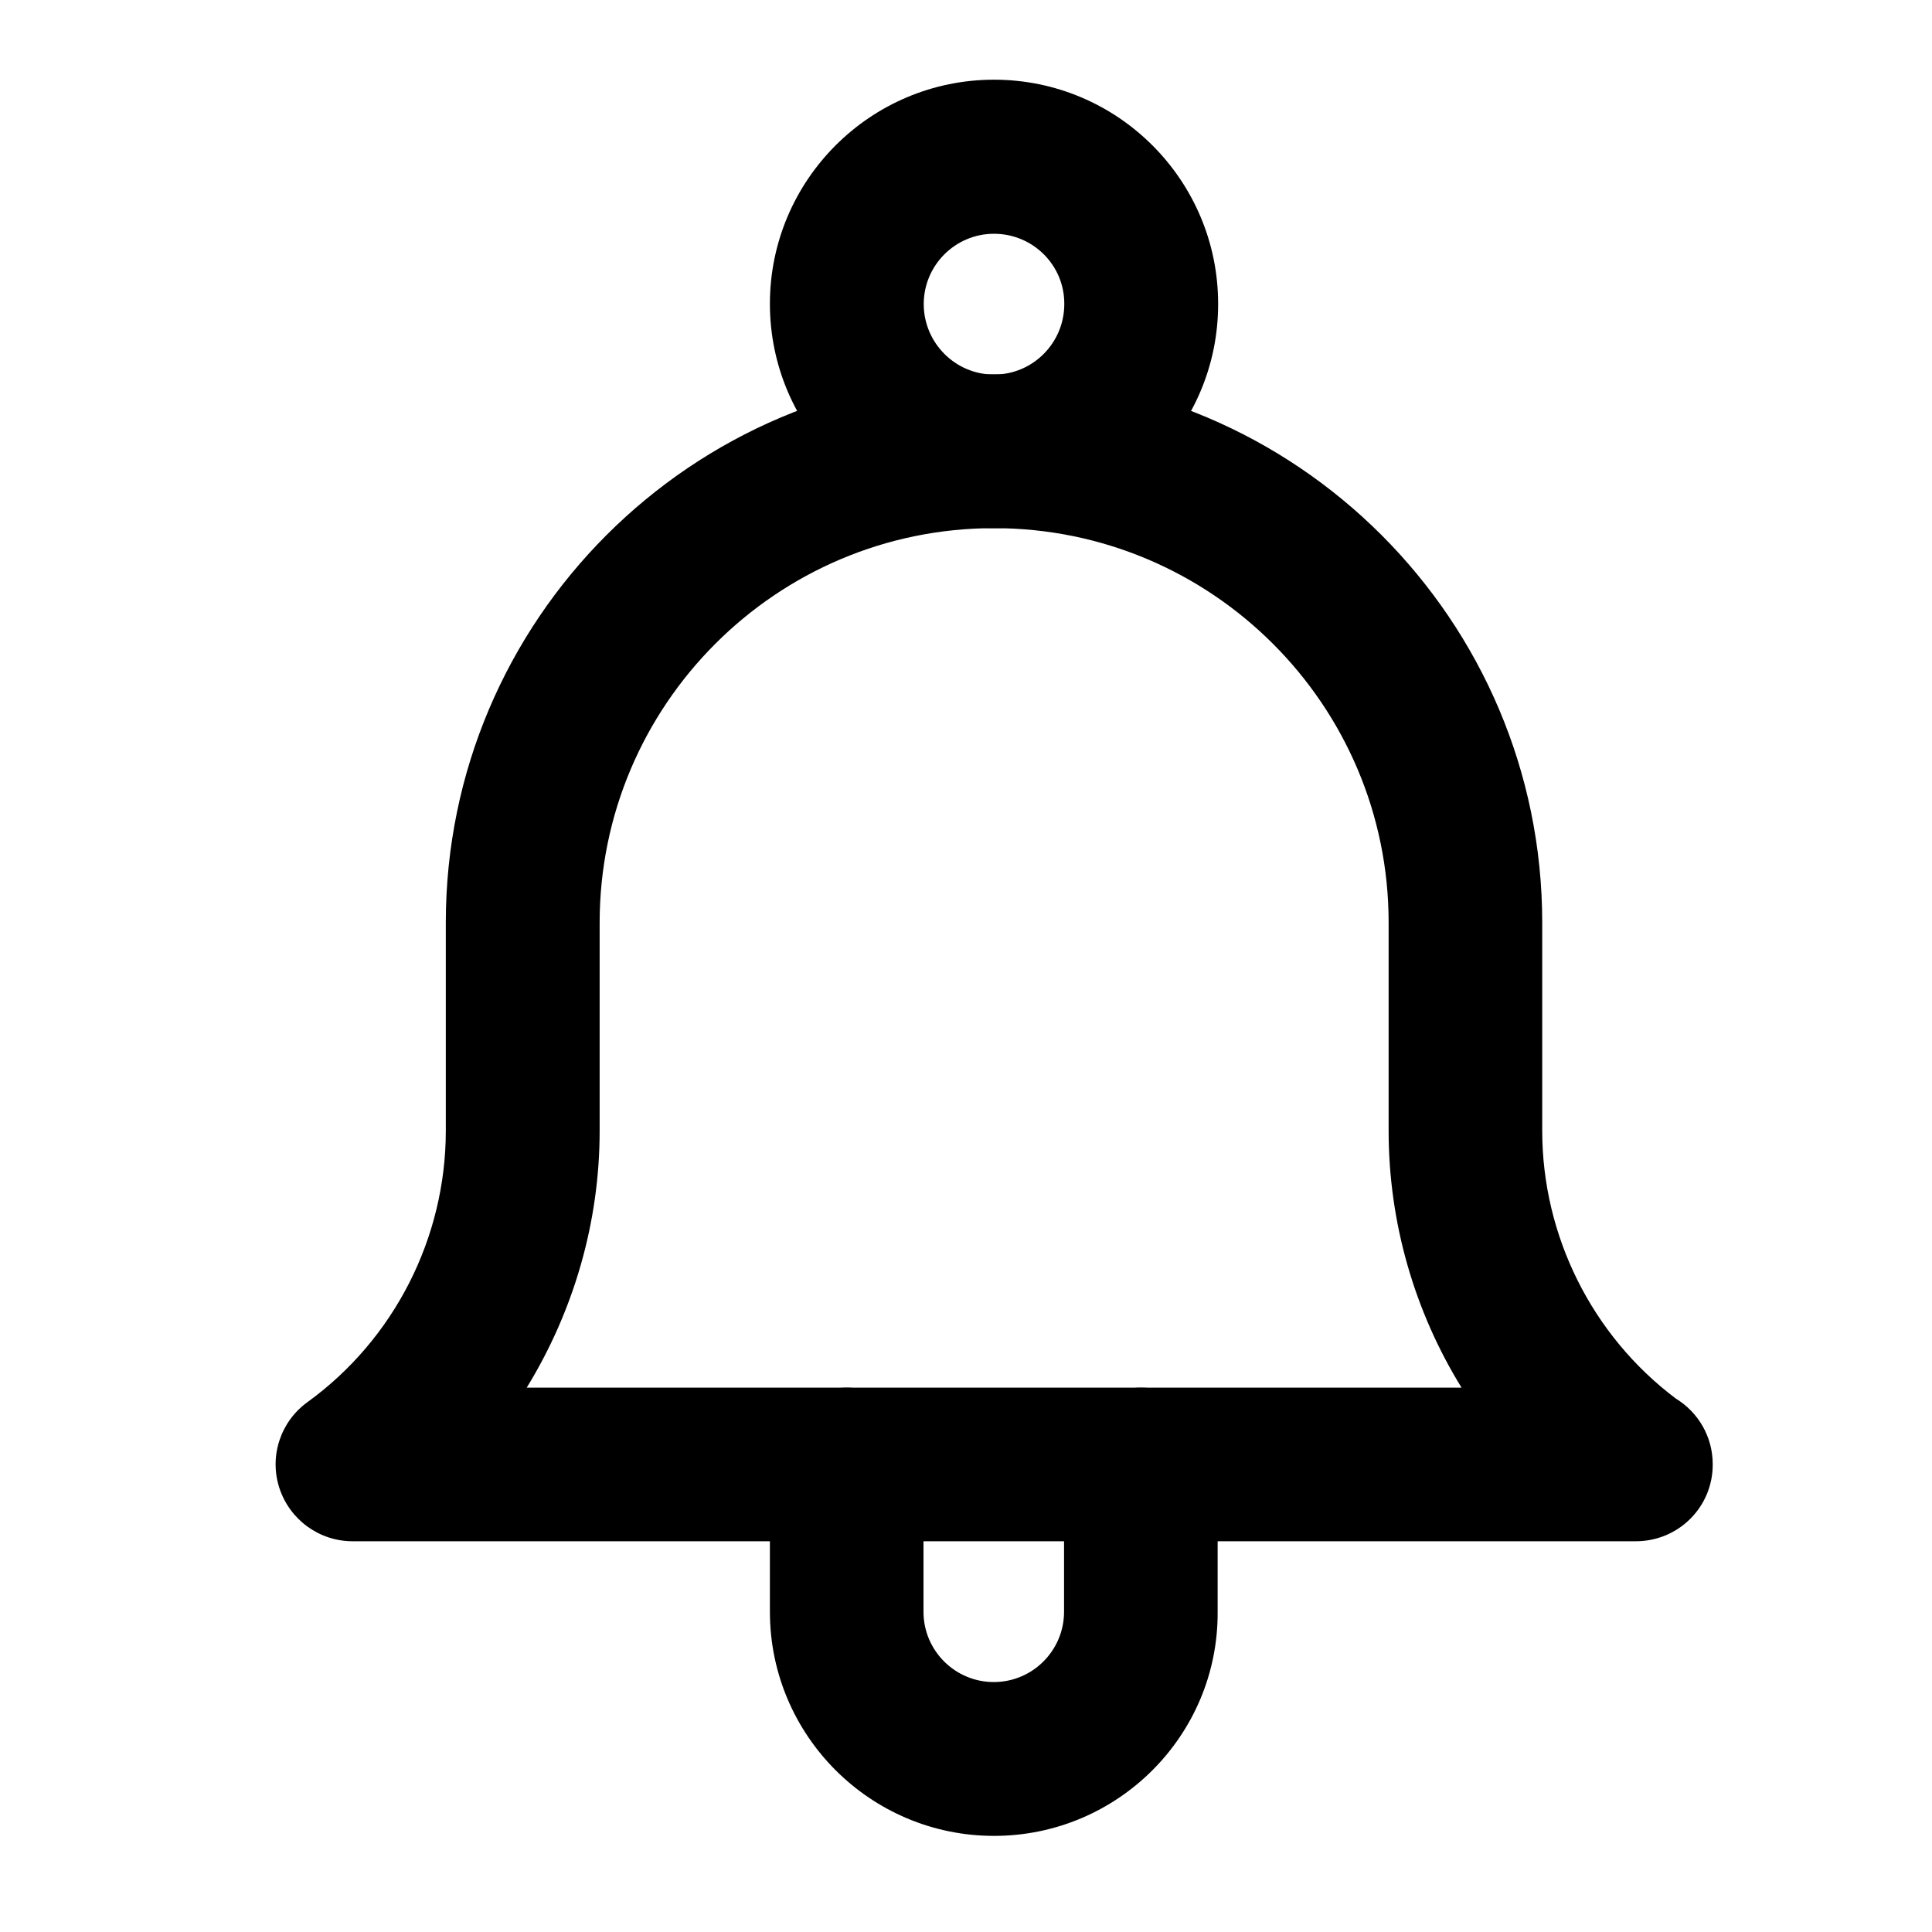
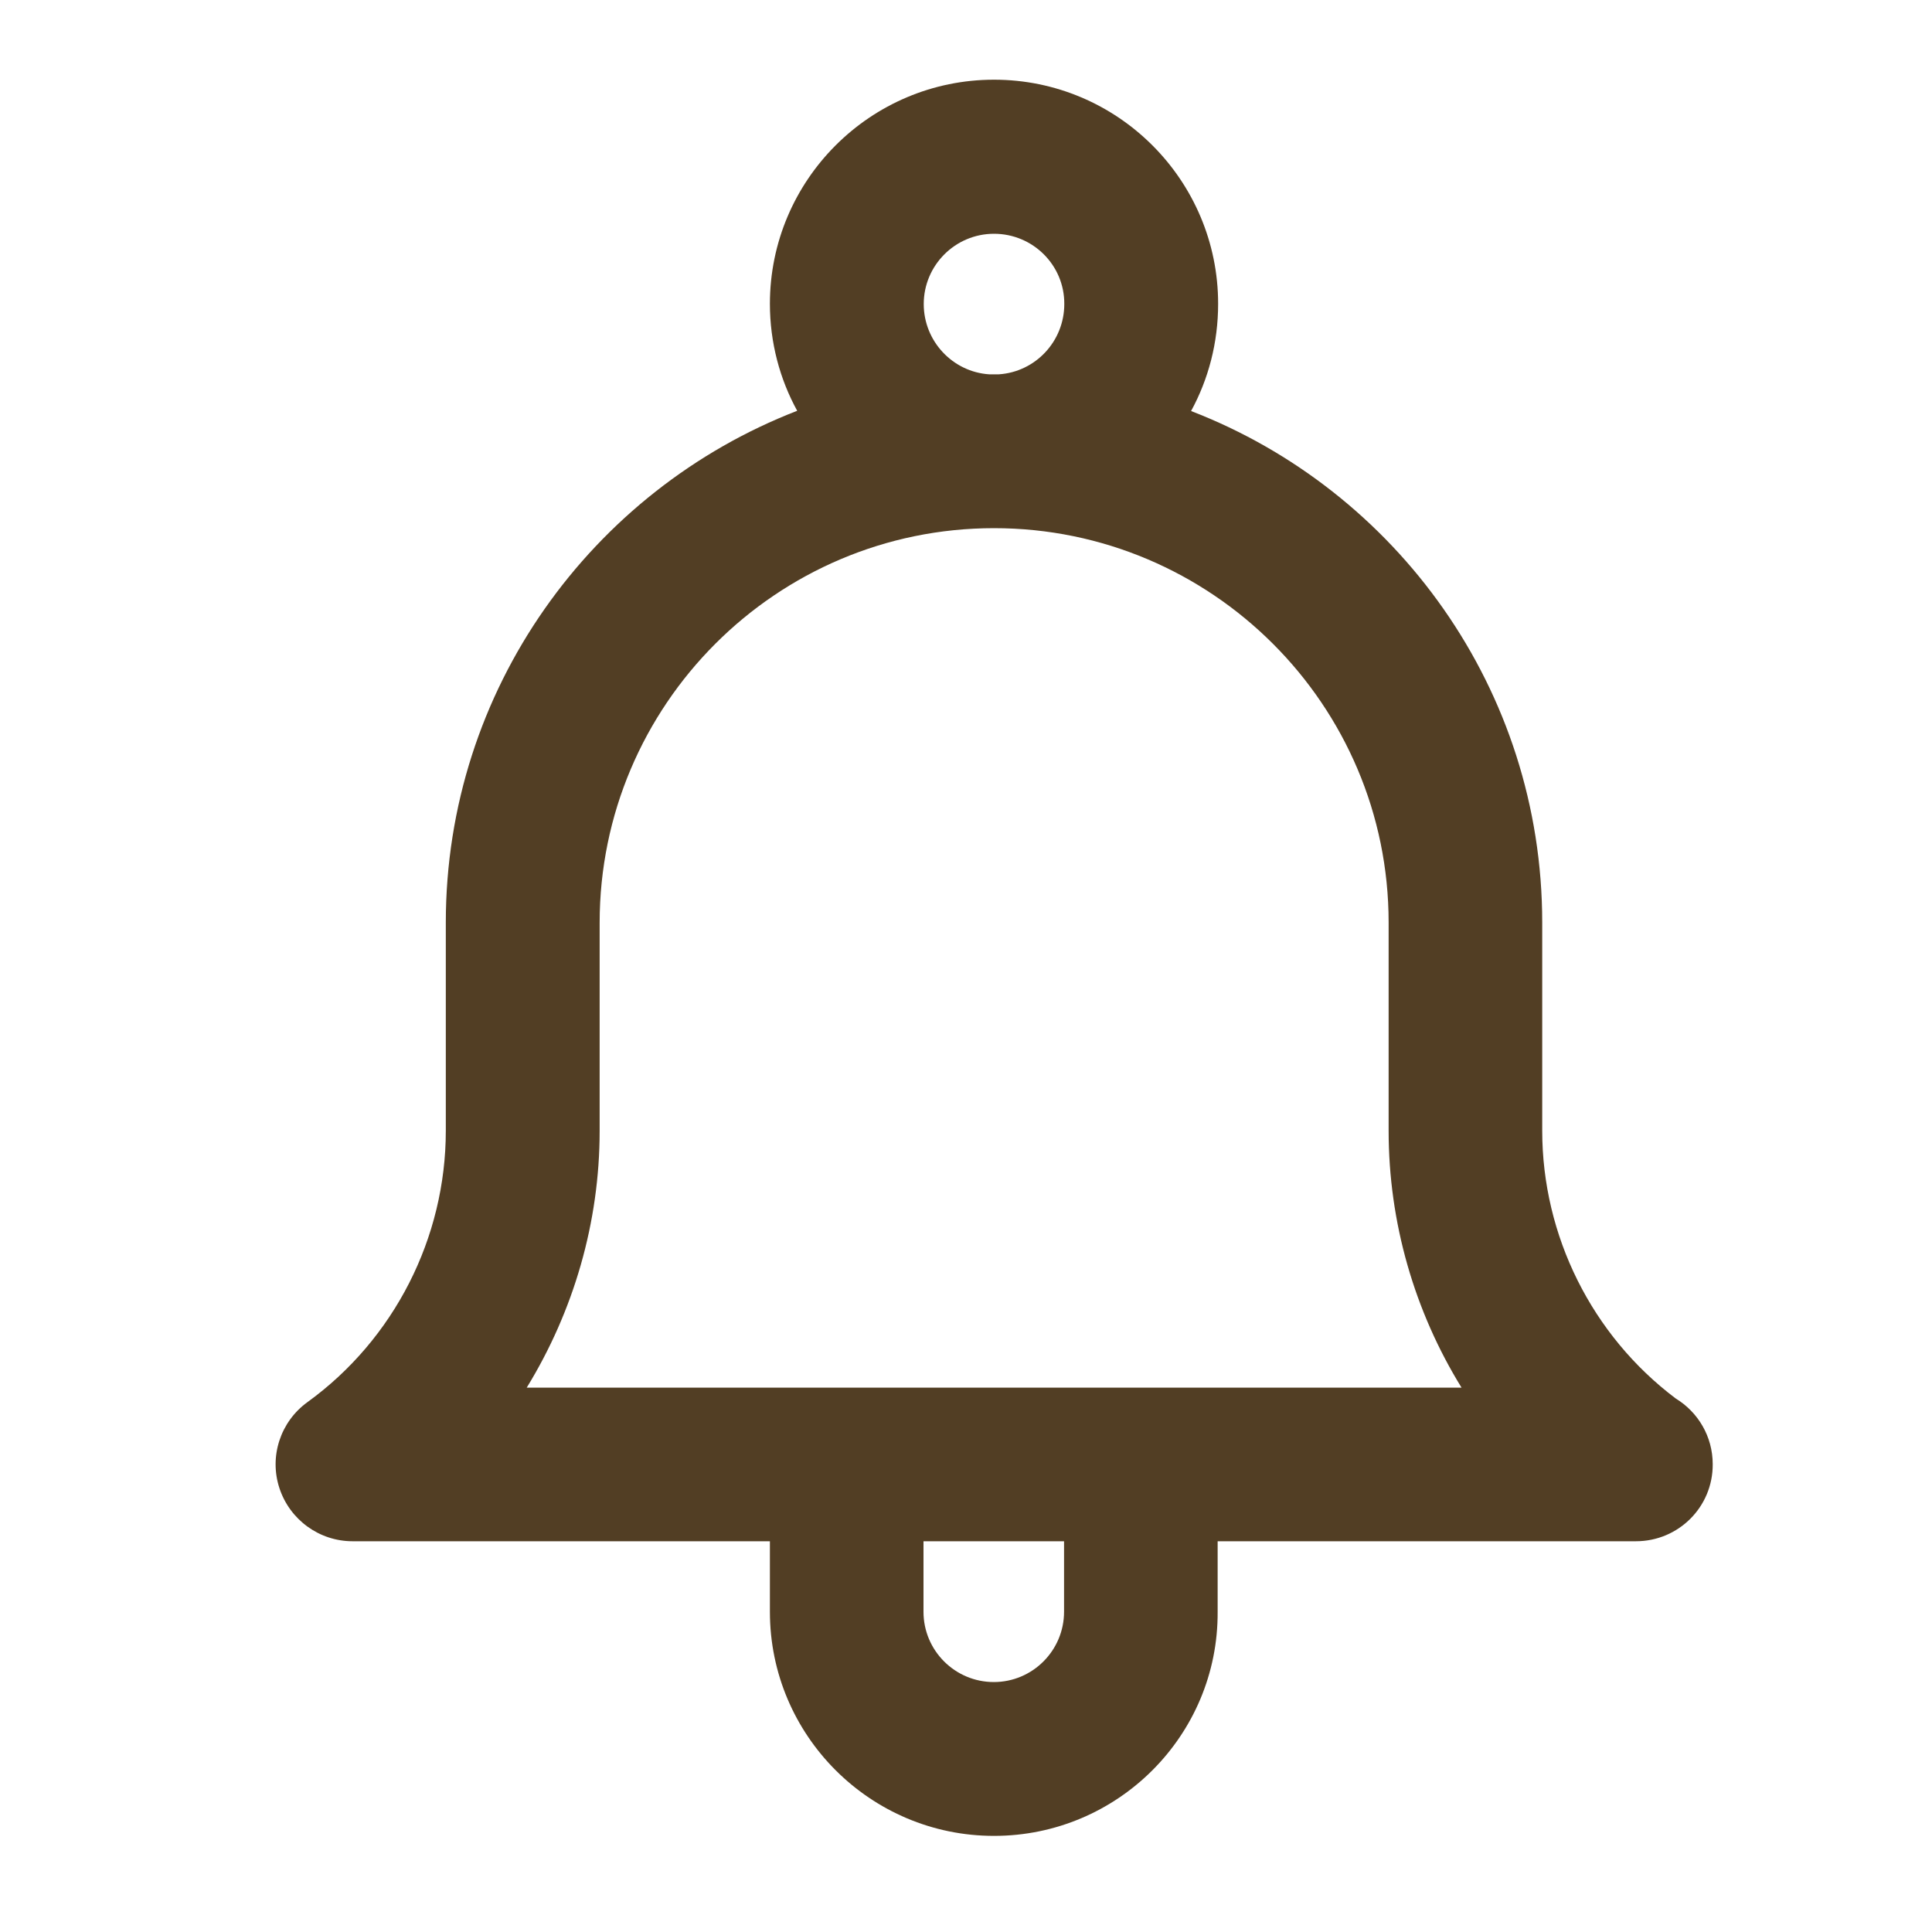
- <svg xmlns="http://www.w3.org/2000/svg" enable-background="new 0 0 800 800" id="Layer_1" version="1.1" viewBox="0 0 800 800" xml:space="preserve">
-   <g>
-     <path d="M677.4,638.2c-0.1,0-0.1,0-0.2,0H146c-13.8,0-26-8.9-30.3-22c-4.3-13.1,0.4-27.5,11.6-35.6c35.9-26,57.3-68,57.3-112.4   v-86.2c0-125.2,101.8-227,227-227s227,101.8,227,227v86.2c0,43.5,20.6,84.8,55.3,110.9c9.2,5.6,15.3,15.7,15.3,27.2   C709.3,624,695,638.2,677.4,638.2z M218.1,574.6h387.1C585.7,543,575,506.2,575,468.2v-86.2c0-90.1-73.3-163.3-163.4-163.3   S248.3,292,248.3,382.1v86.2C248.3,506.2,237.5,543,218.1,574.6z" />
-   </g>
-   <g>
-     <path d="M411.6,218.7c-51.2,0-92.8-41.7-92.8-92.9c0-51.2,41.6-92.8,92.8-92.8c51.2,0,92.8,41.6,92.8,92.8   C504.5,177.1,462.8,218.7,411.6,218.7z M411.6,96.8c-16.1,0-29.1,13.1-29.1,29.1c0,16.1,13.1,29.2,29.1,29.2   c16.1,0,29.1-13.1,29.1-29.2C440.8,109.8,427.7,96.8,411.6,96.8z" />
-   </g>
-   <g>
-     <path d="M411.6,760.2c-51.2,0-92.8-41.6-92.8-92.8v-61c0-17.6,14.3-31.8,31.8-31.8c17.6,0,31.8,14.3,31.8,31.8v61   c0,16.1,13.1,29.1,29.1,29.1c16.1,0,29.1-13.1,29.1-29.1v-61c0-17.6,14.3-31.8,31.8-31.8c17.6,0,31.8,14.3,31.8,31.8v61   C504.5,718.6,462.8,760.2,411.6,760.2z" />
-   </g>
+ <svg xmlns="http://www.w3.org/2000/svg" version="1.1" id="Layer_1" x="0px" y="0px" viewBox="0 0 800 800" style="enable-background:new 0 0 800 800;" xml:space="preserve">
+   <style type="text/css">
+ 	.st0{fill:#523E24;}
+ </style>
+   <path class="st0" d="M693.9,579.1c-34.7-26.1-55.3-67.4-55.3-110.9V382c0-96.5-60.4-179-145.4-211.8c7.2-13.2,11.2-28.3,11.2-44.4  c0-51.2-41.6-92.8-92.8-92.8c-51.2,0-92.8,41.6-92.8,92.8c0,16,4.1,31.2,11.3,44.3C245.1,203,184.6,285.5,184.6,382v86.2  c0,44.4-21.4,86.4-57.3,112.4c-11.2,8.1-15.9,22.5-11.6,35.6s16.5,22,30.3,22h172.8v29.2c0,51.2,41.6,92.8,92.8,92.8  c51.2,0,92.9-41.6,92.6-92.8v-29.2h173c0.1,0,0.1,0,0.2,0c17.6,0,31.9-14.2,31.8-31.9C709.2,594.8,703.1,584.7,693.9,579.1z   M382.5,125.9c0-16,13-29.1,29.1-29.1c16.1,0,29.2,13,29.1,29.1c0,15.4-11.9,28.1-27.1,29.1c-0.7,0-1.3,0-2,0c-0.7,0-1.3,0-2,0  C394.5,154,382.5,141.3,382.5,125.9z M440.6,667.4c0,16-13,29.1-29.1,29.1c-16,0-29.1-13-29.1-29.1v-29.2h58.2V667.4z M218.1,574.6  c19.4-31.6,30.2-68.4,30.2-106.3v-86.2c0-90.1,73.2-163.4,163.3-163.4S575,291.9,575,382v86.2c0,38,10.7,74.8,30.2,106.4H218.1z" />
</svg>
